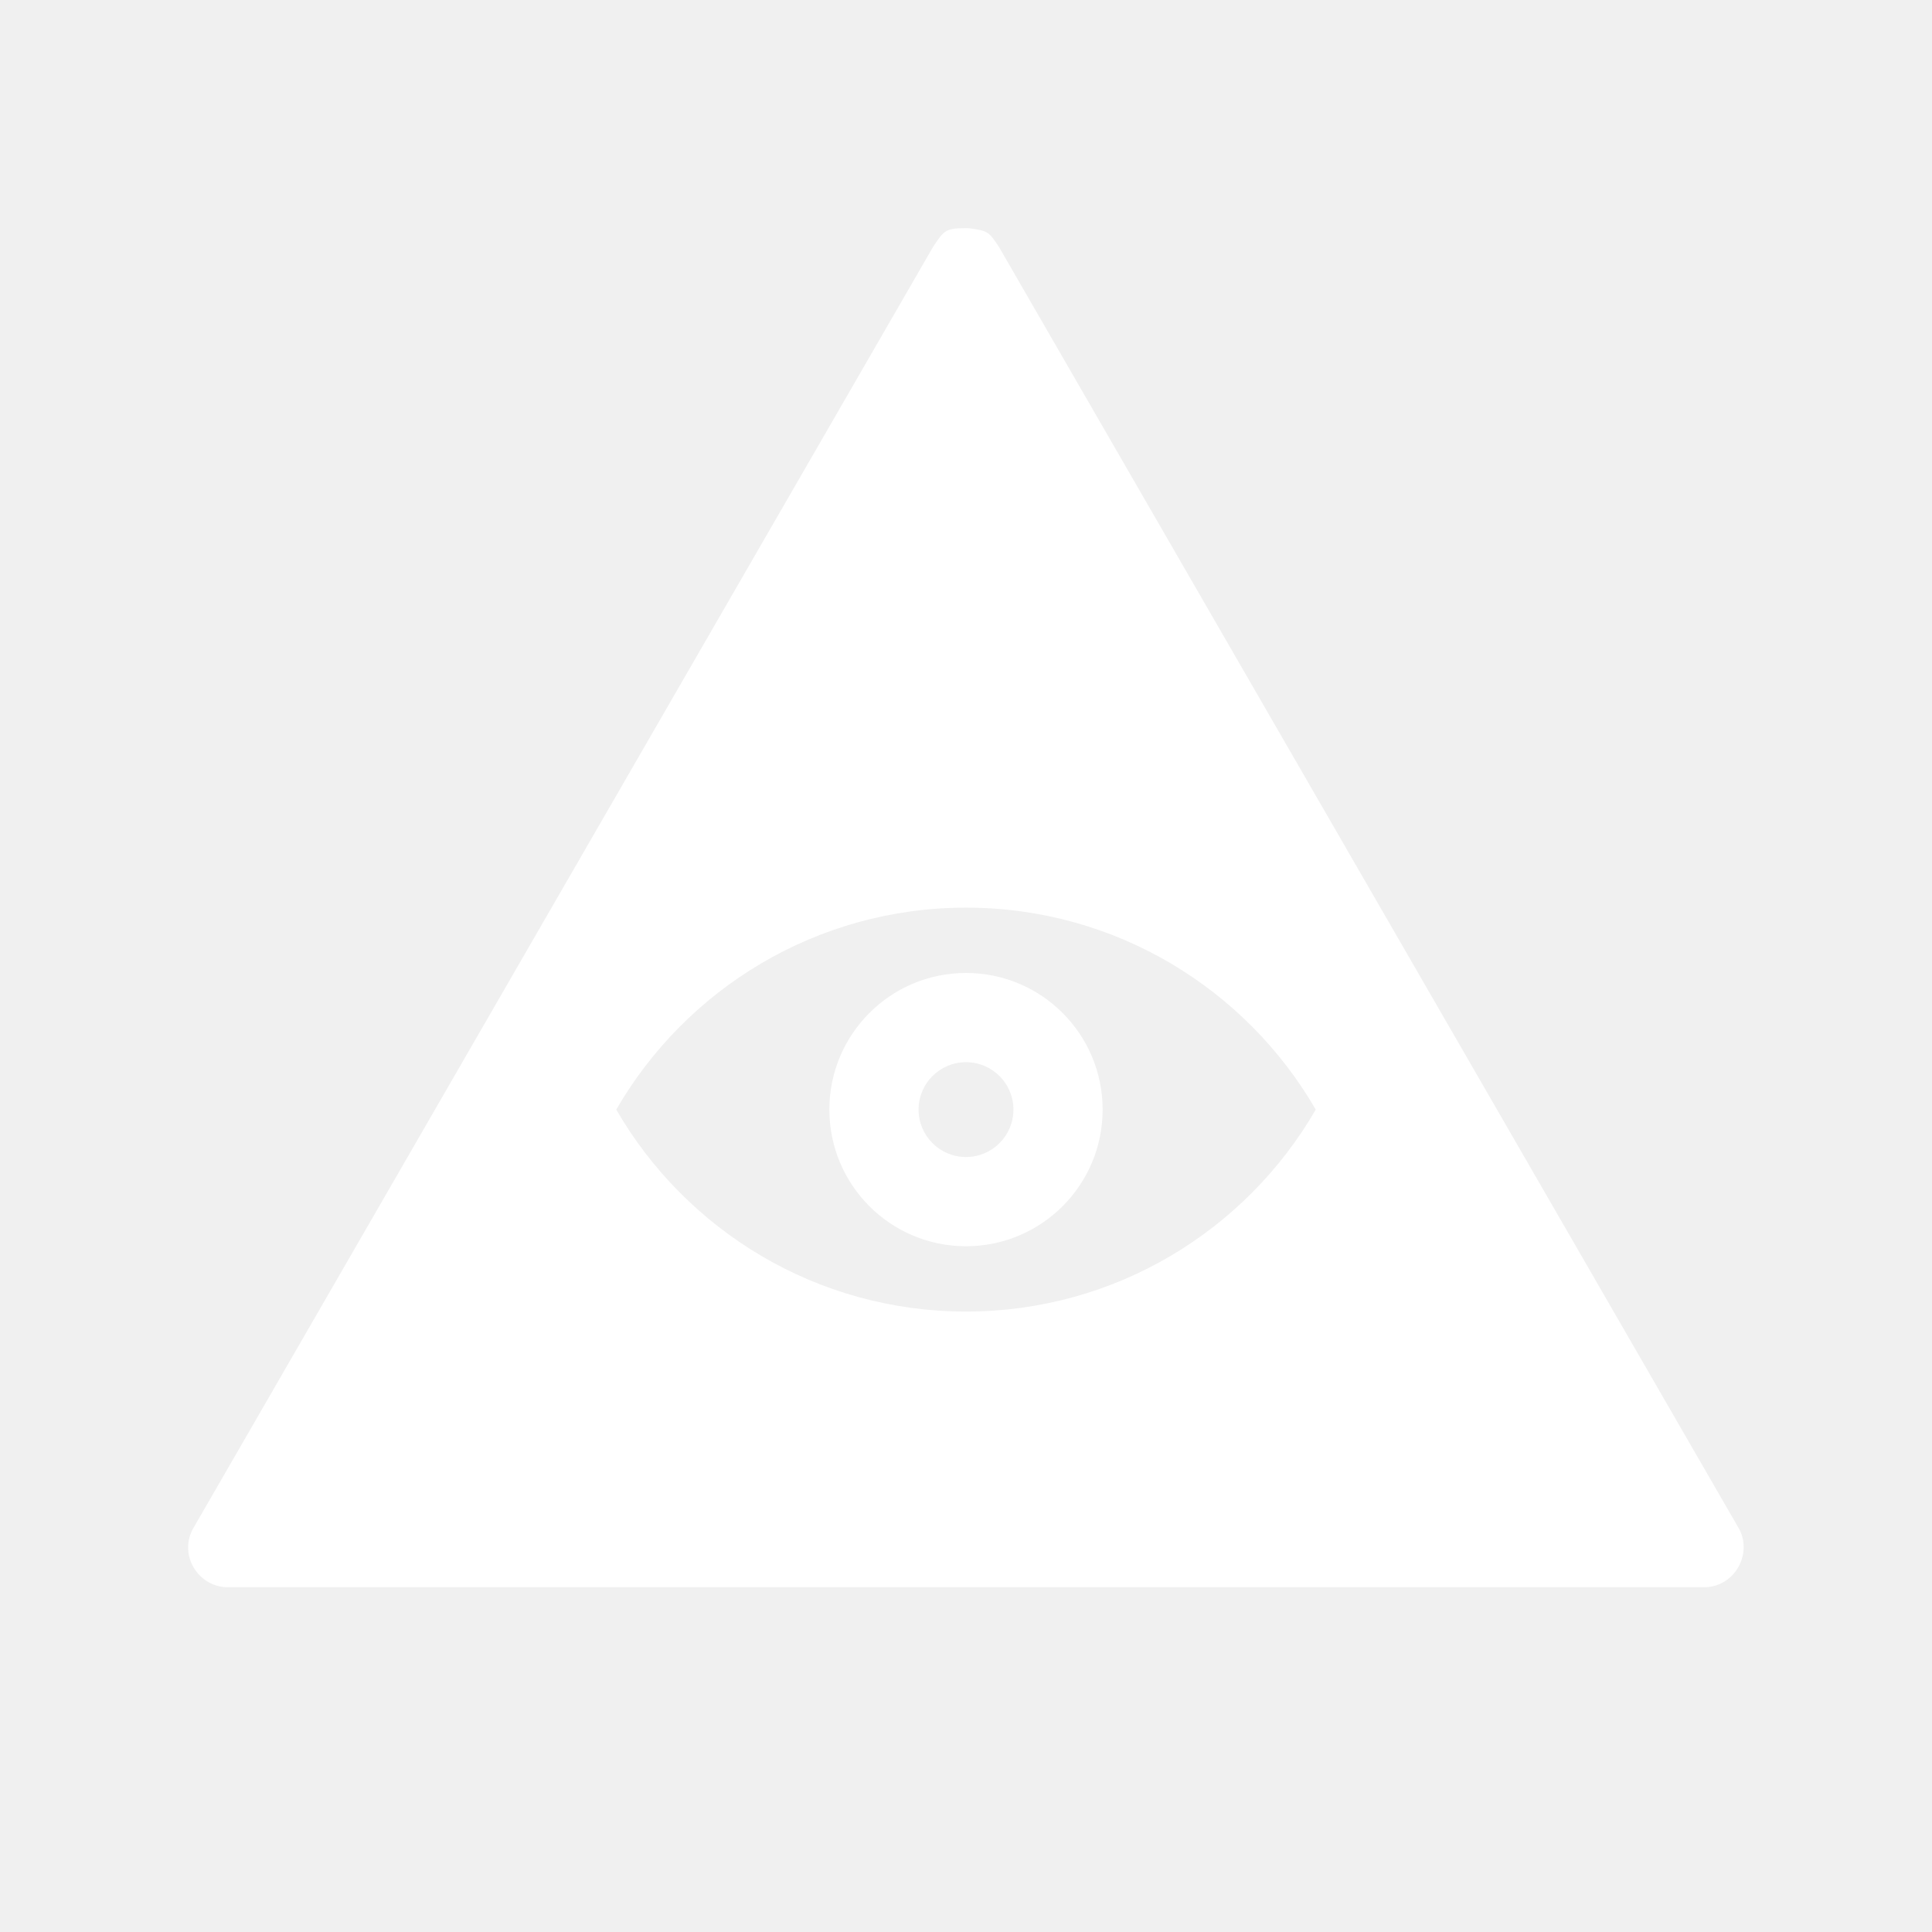
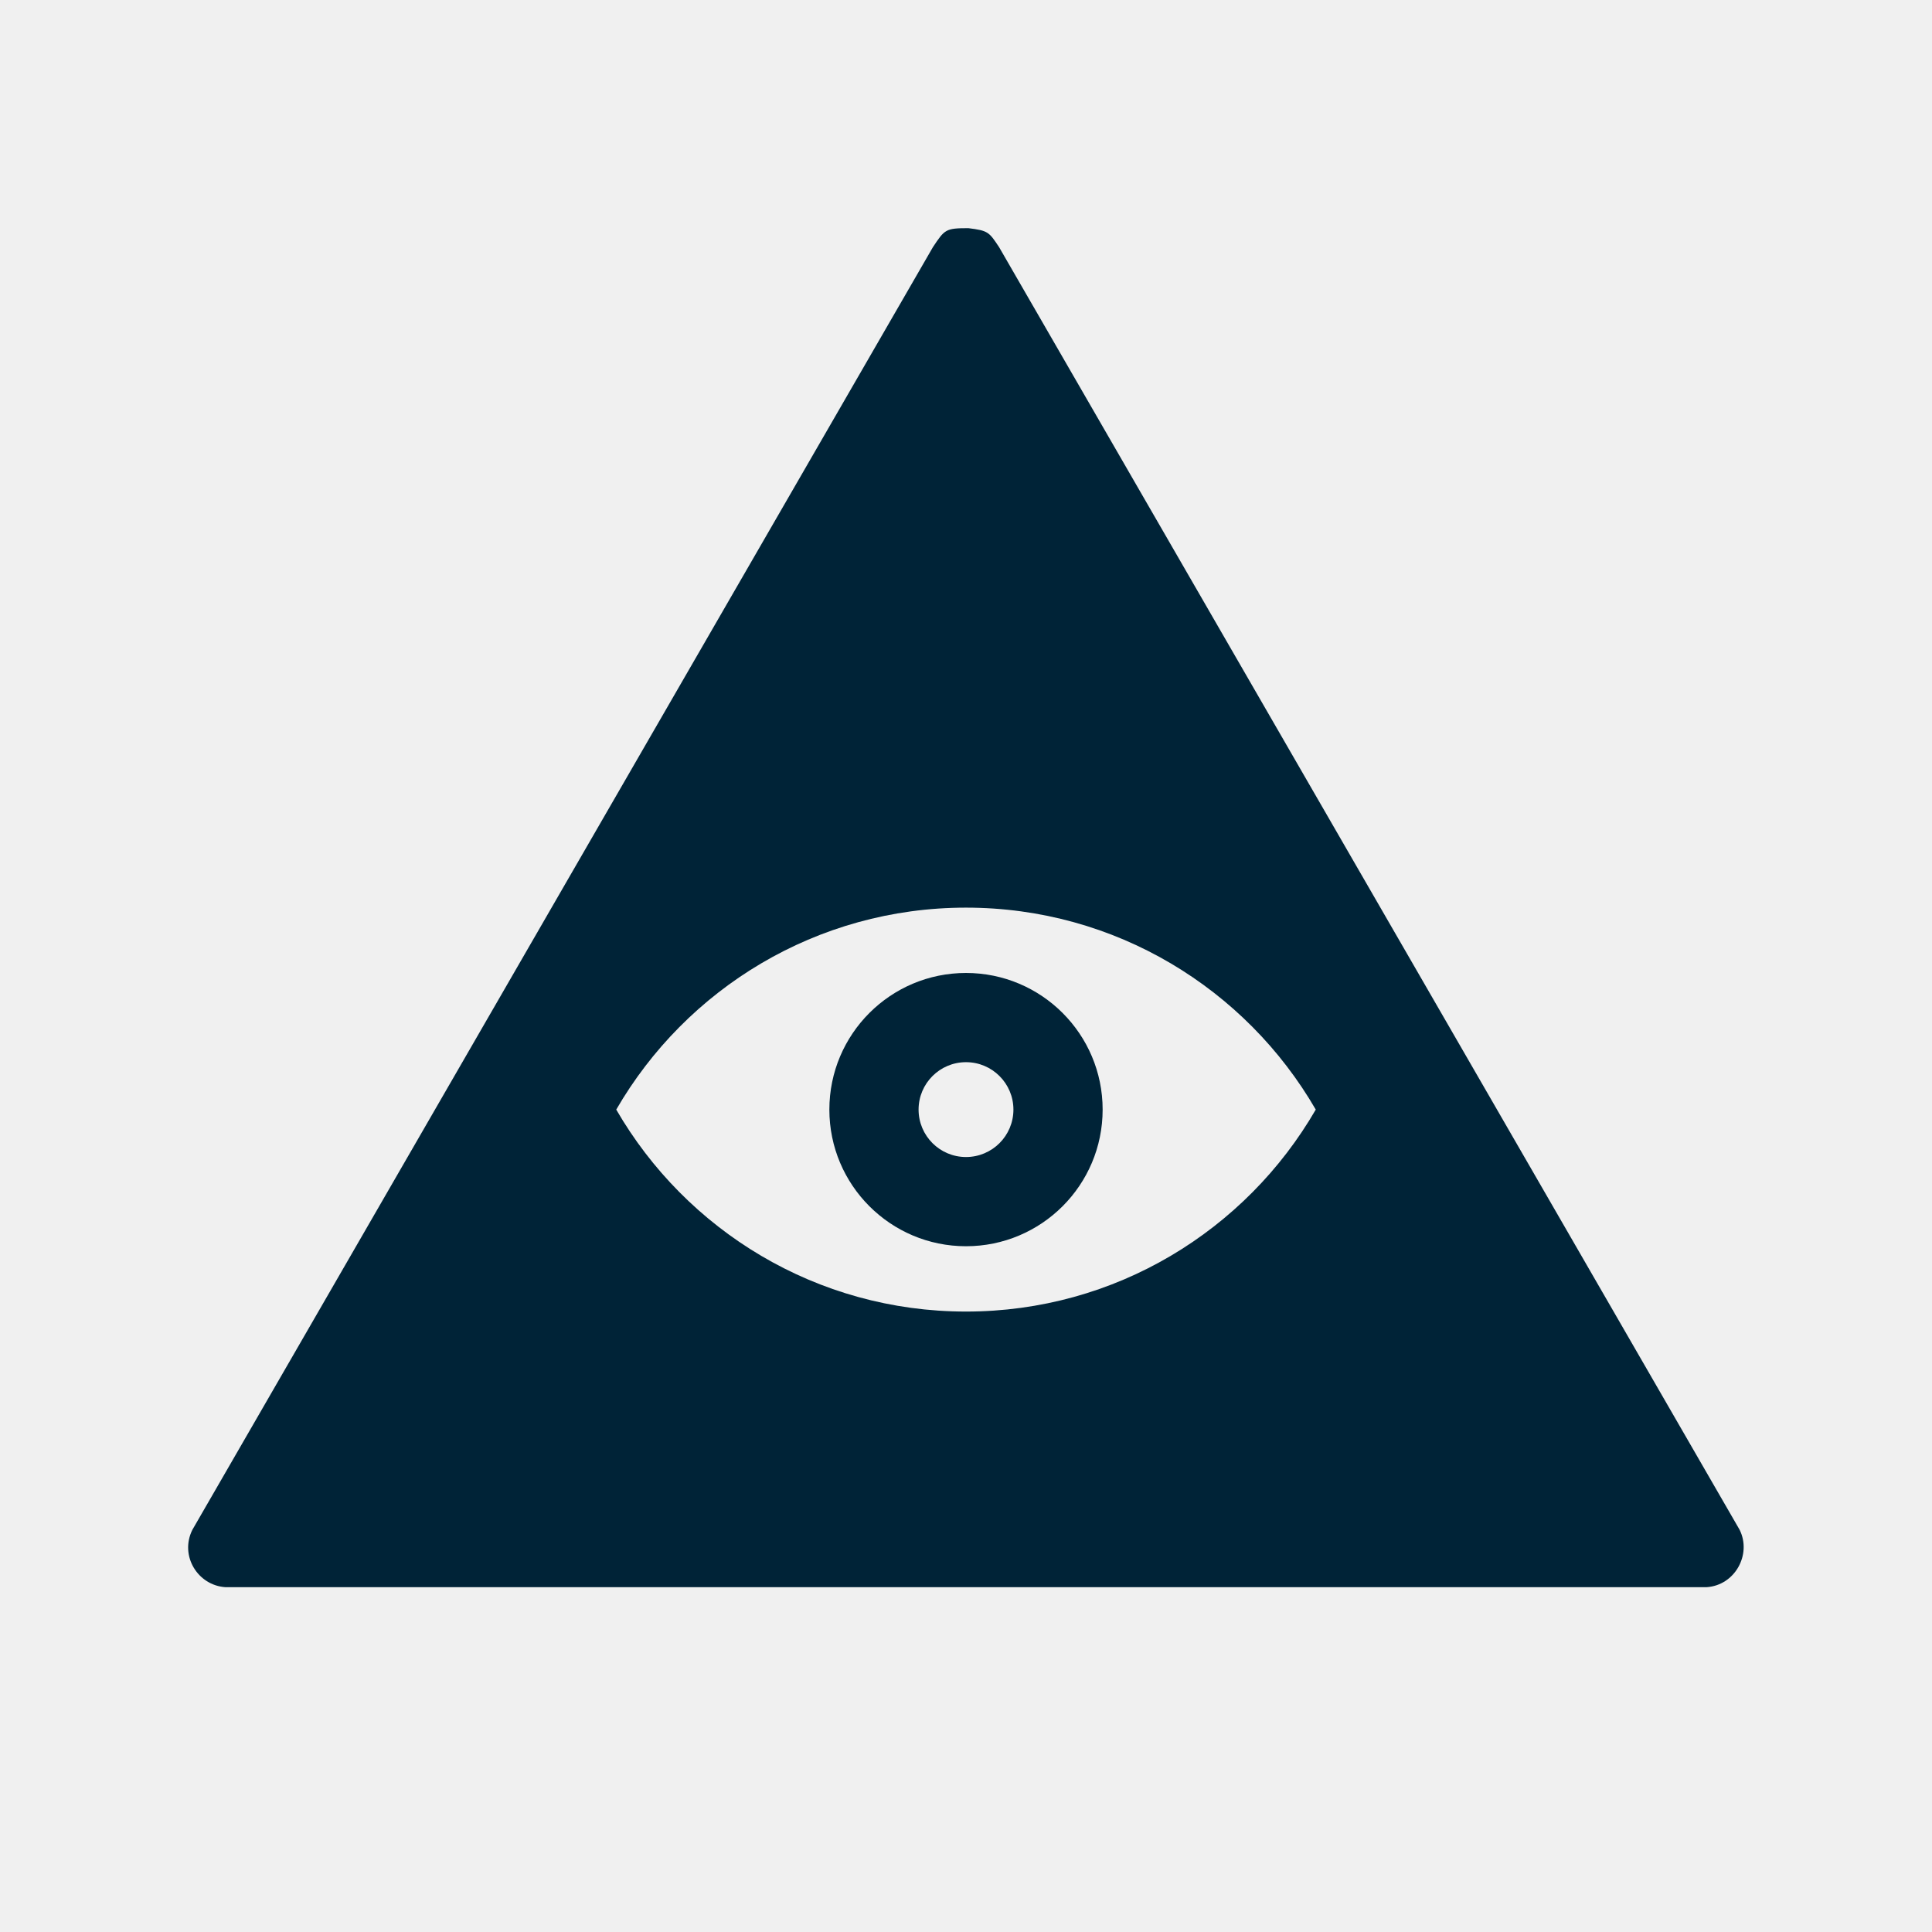
- <svg xmlns="http://www.w3.org/2000/svg" height="100px" width="100px" fill="#ffffff" viewBox="0 0 101 101" version="1.1" xml:space="preserve" style="" x="0px" y="0px" fill-rule="evenodd" clip-rule="evenodd" stroke-linejoin="round" stroke-miterlimit="1.414">
+ <svg xmlns="http://www.w3.org/2000/svg" height="100px" width="100px" fill="#002337" viewBox="0 0 101 101" version="1.1" xml:space="preserve" style="" x="0px" y="0px" fill-rule="evenodd" clip-rule="evenodd" stroke-linejoin="round" stroke-miterlimit="1.414">
  <rect x="0.5" y="0.5" width="100" height="100" style="" fill="none" />
  <path d="M89.211,82.974l-77.422,0c-1.446,-0.09 -2.41,-1.64 -1.732,-3l38.711,-67.05c0.619,-0.934 0.666,-0.996 1.855,-0.996c1.036,0.128 1.08,0.198 1.609,0.996l38.711,67.05c0.641,1.287 -0.242,2.908 -1.732,3Zm-38.711,-35.525c-7.815,0 -14.633,4.248 -18.284,10.558c3.651,6.31 10.469,10.558 18.284,10.558c7.815,0 14.633,-4.248 18.284,-10.558c-3.651,-6.31 -10.469,-10.558 -18.284,-10.558Zm0,17.701c-3.945,0 -7.143,-3.198 -7.143,-7.143c0,-3.945 3.198,-7.143 7.143,-7.143c3.945,0 7.143,3.198 7.143,7.143c0,3.945 -3.198,7.143 -7.143,7.143Zm2.479,-7.143c0,-1.369 -1.11,-2.479 -2.479,-2.479c-1.369,0 -2.479,1.11 -2.479,2.479c0,1.369 1.11,2.479 2.479,2.479c1.369,0 2.479,-1.11 2.479,-2.479Z" style="" fill-rule="nonzero" />
</svg>
